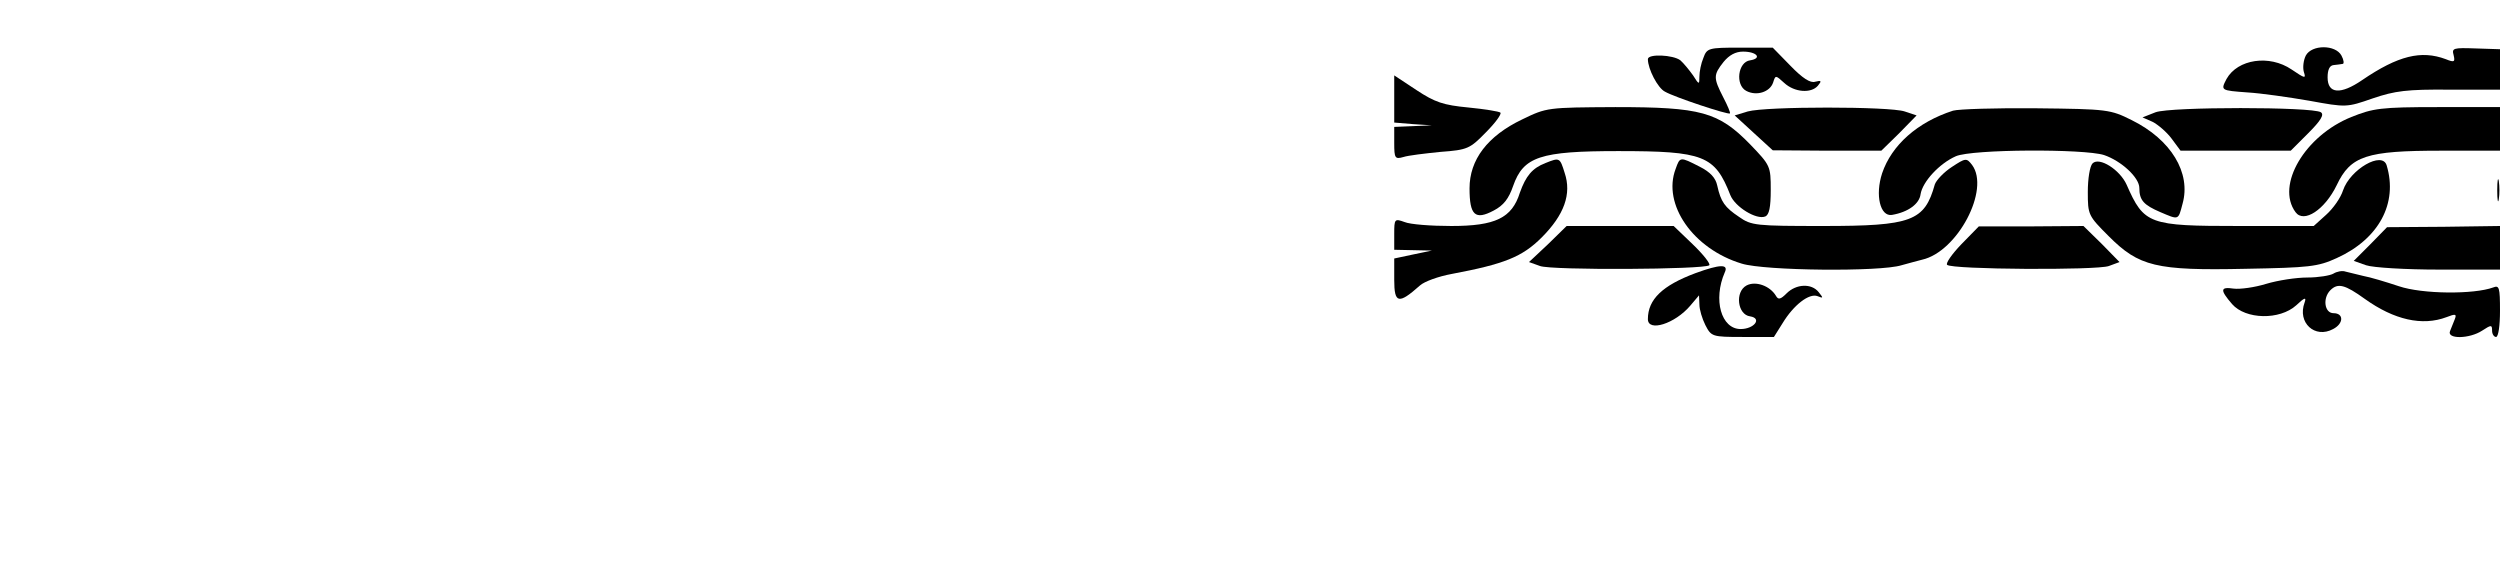
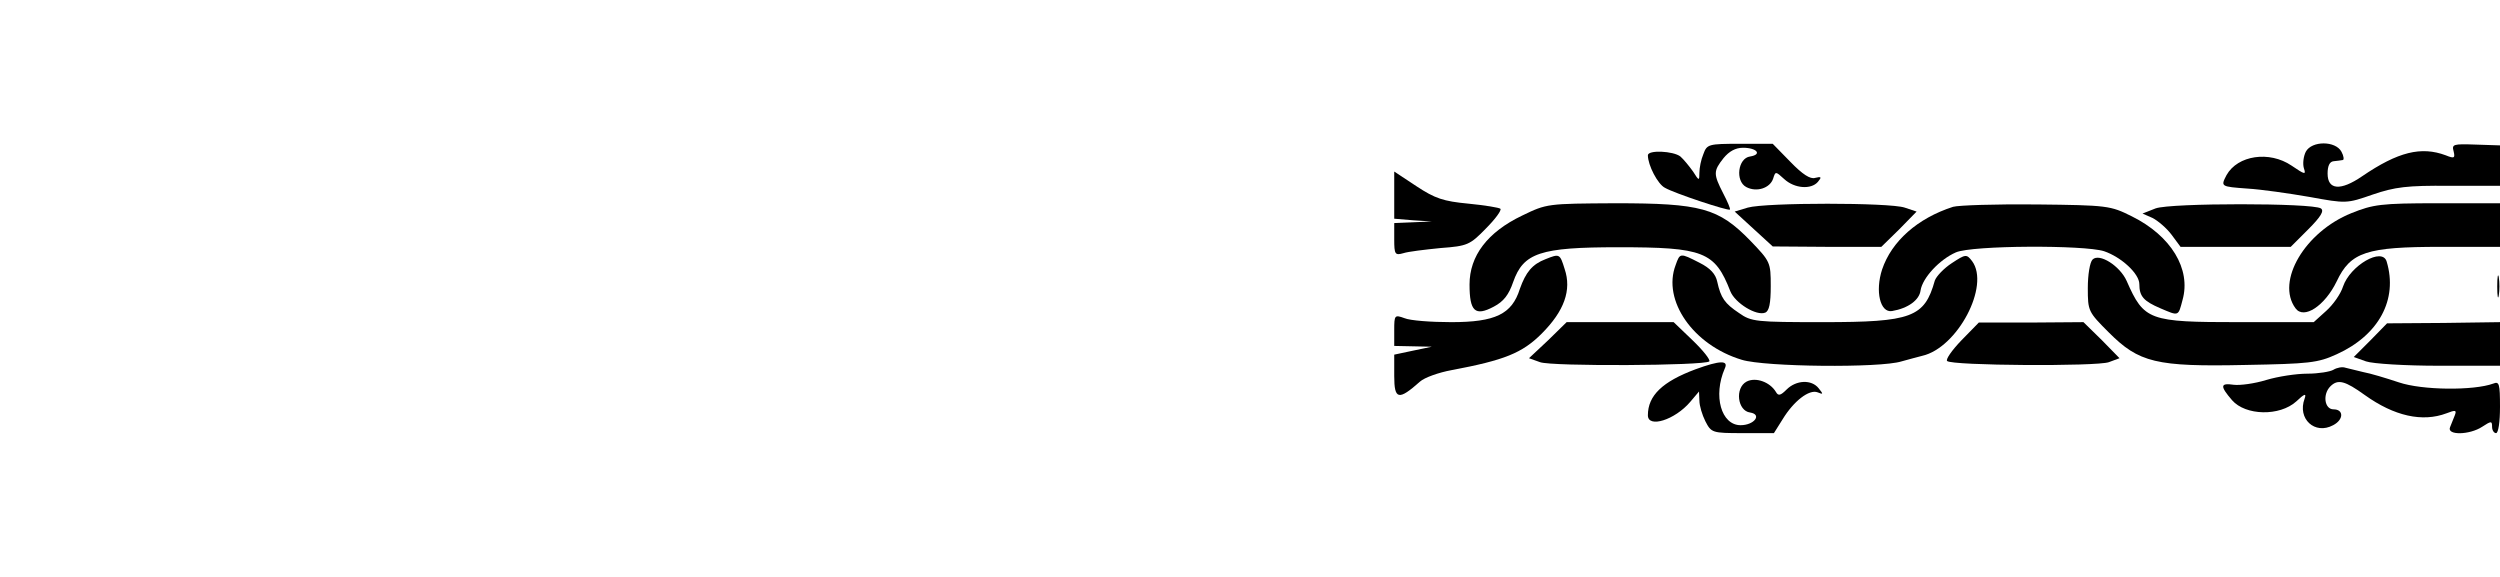
<svg xmlns="http://www.w3.org/2000/svg" viewBox="0 0 104 24">
-   <svg x="58.00" y="1.98" width="46.00" height="12.04" viewBox="0 0 279 73">
+   <svg x="58.00" y="5.98" width="46.00" height="12.04" viewBox="0 0 279 73">
    <g transform="translate(0,73) scale(0.1,-0.1)" fill="#000" stroke="none">
      <path d="M780 704 c-6 -14 -10 -35 -10 -47 0 -21 -1 -21 -16 3 -10 14 -24 31 -32 38 -18 14 -82 17 -82 3 0 -25 25 -73 43 -82 24 -14 160 -59 164 -55 2 1 -6 20 -17 41 -25 49 -25 56 1 89 14 17 30 26 49 26 35 0 49 -17 18 -22 -31 -4 -38 -62 -10 -77 26 -14 60 -3 68 21 6 19 6 19 28 -1 26 -24 68 -27 85 -7 10 12 9 14 -7 10 -12 -4 -32 9 -62 40 l-45 46 -83 0 c-79 0 -83 -1 -92 -26z" />
      <path d="M2300 710 c-6 -12 -8 -30 -5 -41 6 -18 3 -17 -31 6 -56 38 -136 26 -164 -24 -15 -29 -15 -29 53 -34 34 -2 104 -12 156 -21 93 -17 94 -17 160 6 56 19 86 23 194 22 l127 0 0 51 0 51 -61 2 c-57 2 -61 1 -56 -17 4 -17 2 -19 -20 -10 -62 23 -120 9 -211 -53 -54 -37 -87 -35 -87 7 0 19 5 30 15 31 8 1 19 2 23 3 4 0 3 10 -3 21 -15 28 -75 28 -90 0z" />
      <path d="M0 601 l0 -60 48 -4 47 -3 -47 -2 -48 -2 0 -41 c0 -38 2 -41 23 -35 12 4 54 9 94 13 68 5 74 8 114 49 24 24 40 46 37 50 -3 3 -40 9 -81 13 -63 6 -84 13 -131 44 l-56 37 0 -59z" />
      <path d="M323 549 c-88 -42 -133 -102 -133 -174 0 -68 14 -81 61 -56 25 13 38 30 49 62 26 74 68 88 265 88 216 0 244 -11 283 -111 12 -30 66 -63 88 -54 10 4 14 23 14 67 0 60 -1 62 -52 115 -80 82 -124 94 -340 94 -172 -1 -173 -1 -235 -31z" />
      <path d="M892 569 l-33 -10 48 -44 48 -44 137 -1 137 0 45 44 44 45 -30 10 c-38 13 -350 13 -396 0z" />
      <path d="M1410 571 c-90 -29 -155 -87 -179 -158 -18 -55 -5 -110 25 -105 41 7 69 28 72 52 5 32 48 78 89 96 41 18 324 19 374 3 44 -15 89 -57 89 -83 0 -31 11 -43 53 -61 47 -20 45 -21 56 21 22 78 -29 162 -128 211 -54 27 -61 28 -241 30 -102 1 -196 -2 -210 -6z" />
      <path d="M1921 567 l-33 -13 25 -11 c14 -7 36 -26 48 -42 l23 -31 139 0 139 0 44 44 c32 32 41 47 32 53 -22 14 -379 14 -417 0z" />
      <path d="M2415 555 c-117 -47 -191 -172 -141 -240 21 -29 74 6 104 68 35 74 75 87 263 87 l149 0 0 55 0 55 -157 0 c-144 0 -163 -3 -218 -25z" />
      <path d="M382 439 c-34 -13 -50 -33 -65 -75 -20 -64 -62 -84 -173 -84 -51 0 -104 4 -118 10 -25 9 -26 8 -26 -30 l0 -40 48 -1 47 -1 -48 -10 -47 -10 0 -54 c0 -60 11 -62 65 -14 11 10 47 23 80 29 133 25 178 43 227 92 57 57 76 110 58 163 -12 39 -13 39 -48 25z" />
      <path d="M710 424 c-34 -89 44 -202 167 -239 58 -18 349 -21 403 -4 19 5 43 12 52 14 89 20 172 177 126 239 -14 18 -16 18 -51 -5 -20 -13 -39 -33 -43 -44 -26 -93 -58 -105 -282 -105 -169 0 -181 1 -212 23 -36 24 -46 38 -55 79 -4 19 -17 34 -45 48 -49 25 -49 25 -60 -6z" />
      <path d="M1762 438 c-7 -7 -12 -39 -12 -72 0 -58 1 -60 53 -112 76 -76 119 -87 345 -82 160 3 182 5 230 27 106 48 155 138 126 234 -11 37 -92 -10 -110 -63 -6 -19 -25 -46 -43 -62 l-31 -28 -189 0 c-227 0 -239 4 -283 104 -17 38 -69 71 -86 54z" />
      <path d="M2783 370 c0 -25 2 -35 4 -22 2 12 2 32 0 45 -2 12 -4 2 -4 -23z" />
      <path d="M388 234 l-48 -45 28 -10 c29 -11 415 -9 427 2 3 4 -15 27 -42 53 l-48 46 -135 0 -135 0 -47 -46z" />
      <path d="M1431 234 c-24 -25 -40 -48 -36 -52 11 -12 378 -14 408 -3 l27 10 -45 46 -46 45 -132 -1 -132 0 -44 -45z" />
      <path d="M2463 234 l-42 -42 31 -11 c17 -6 100 -11 184 -11 l154 0 0 55 0 55 -142 -2 -143 -1 -42 -43z" />
      <path d="M760 161 c-83 -31 -120 -66 -120 -116 0 -33 68 -12 107 34 l22 26 1 -23 c0 -13 7 -36 15 -52 15 -29 17 -30 94 -30 l79 0 22 35 c28 46 67 76 88 68 15 -6 15 -5 3 10 -18 23 -57 21 -81 -3 -15 -15 -21 -17 -27 -6 -15 25 -51 38 -74 26 -30 -16 -23 -74 9 -78 31 -5 10 -32 -24 -32 -49 0 -70 74 -40 143 10 21 -11 21 -74 -2z" />
      <path d="M2370 160 c-8 -5 -38 -10 -66 -10 -28 0 -74 -7 -104 -16 -29 -9 -66 -14 -82 -12 -34 5 -35 -3 -4 -39 34 -39 120 -41 162 -3 21 20 26 21 21 7 -19 -51 26 -92 72 -67 27 14 27 40 1 40 -23 0 -28 38 -8 58 19 19 37 14 87 -22 74 -53 145 -69 206 -46 23 9 26 8 21 -5 -3 -8 -9 -22 -12 -30 -9 -21 49 -20 81 1 23 15 25 15 25 0 0 -9 5 -16 10 -16 6 0 10 29 10 66 0 59 -2 65 -17 59 -49 -18 -179 -17 -238 3 -33 11 -73 23 -90 26 -16 4 -37 9 -45 11 -8 3 -22 0 -30 -5z" />
    </g>
  </svg>
</svg>
